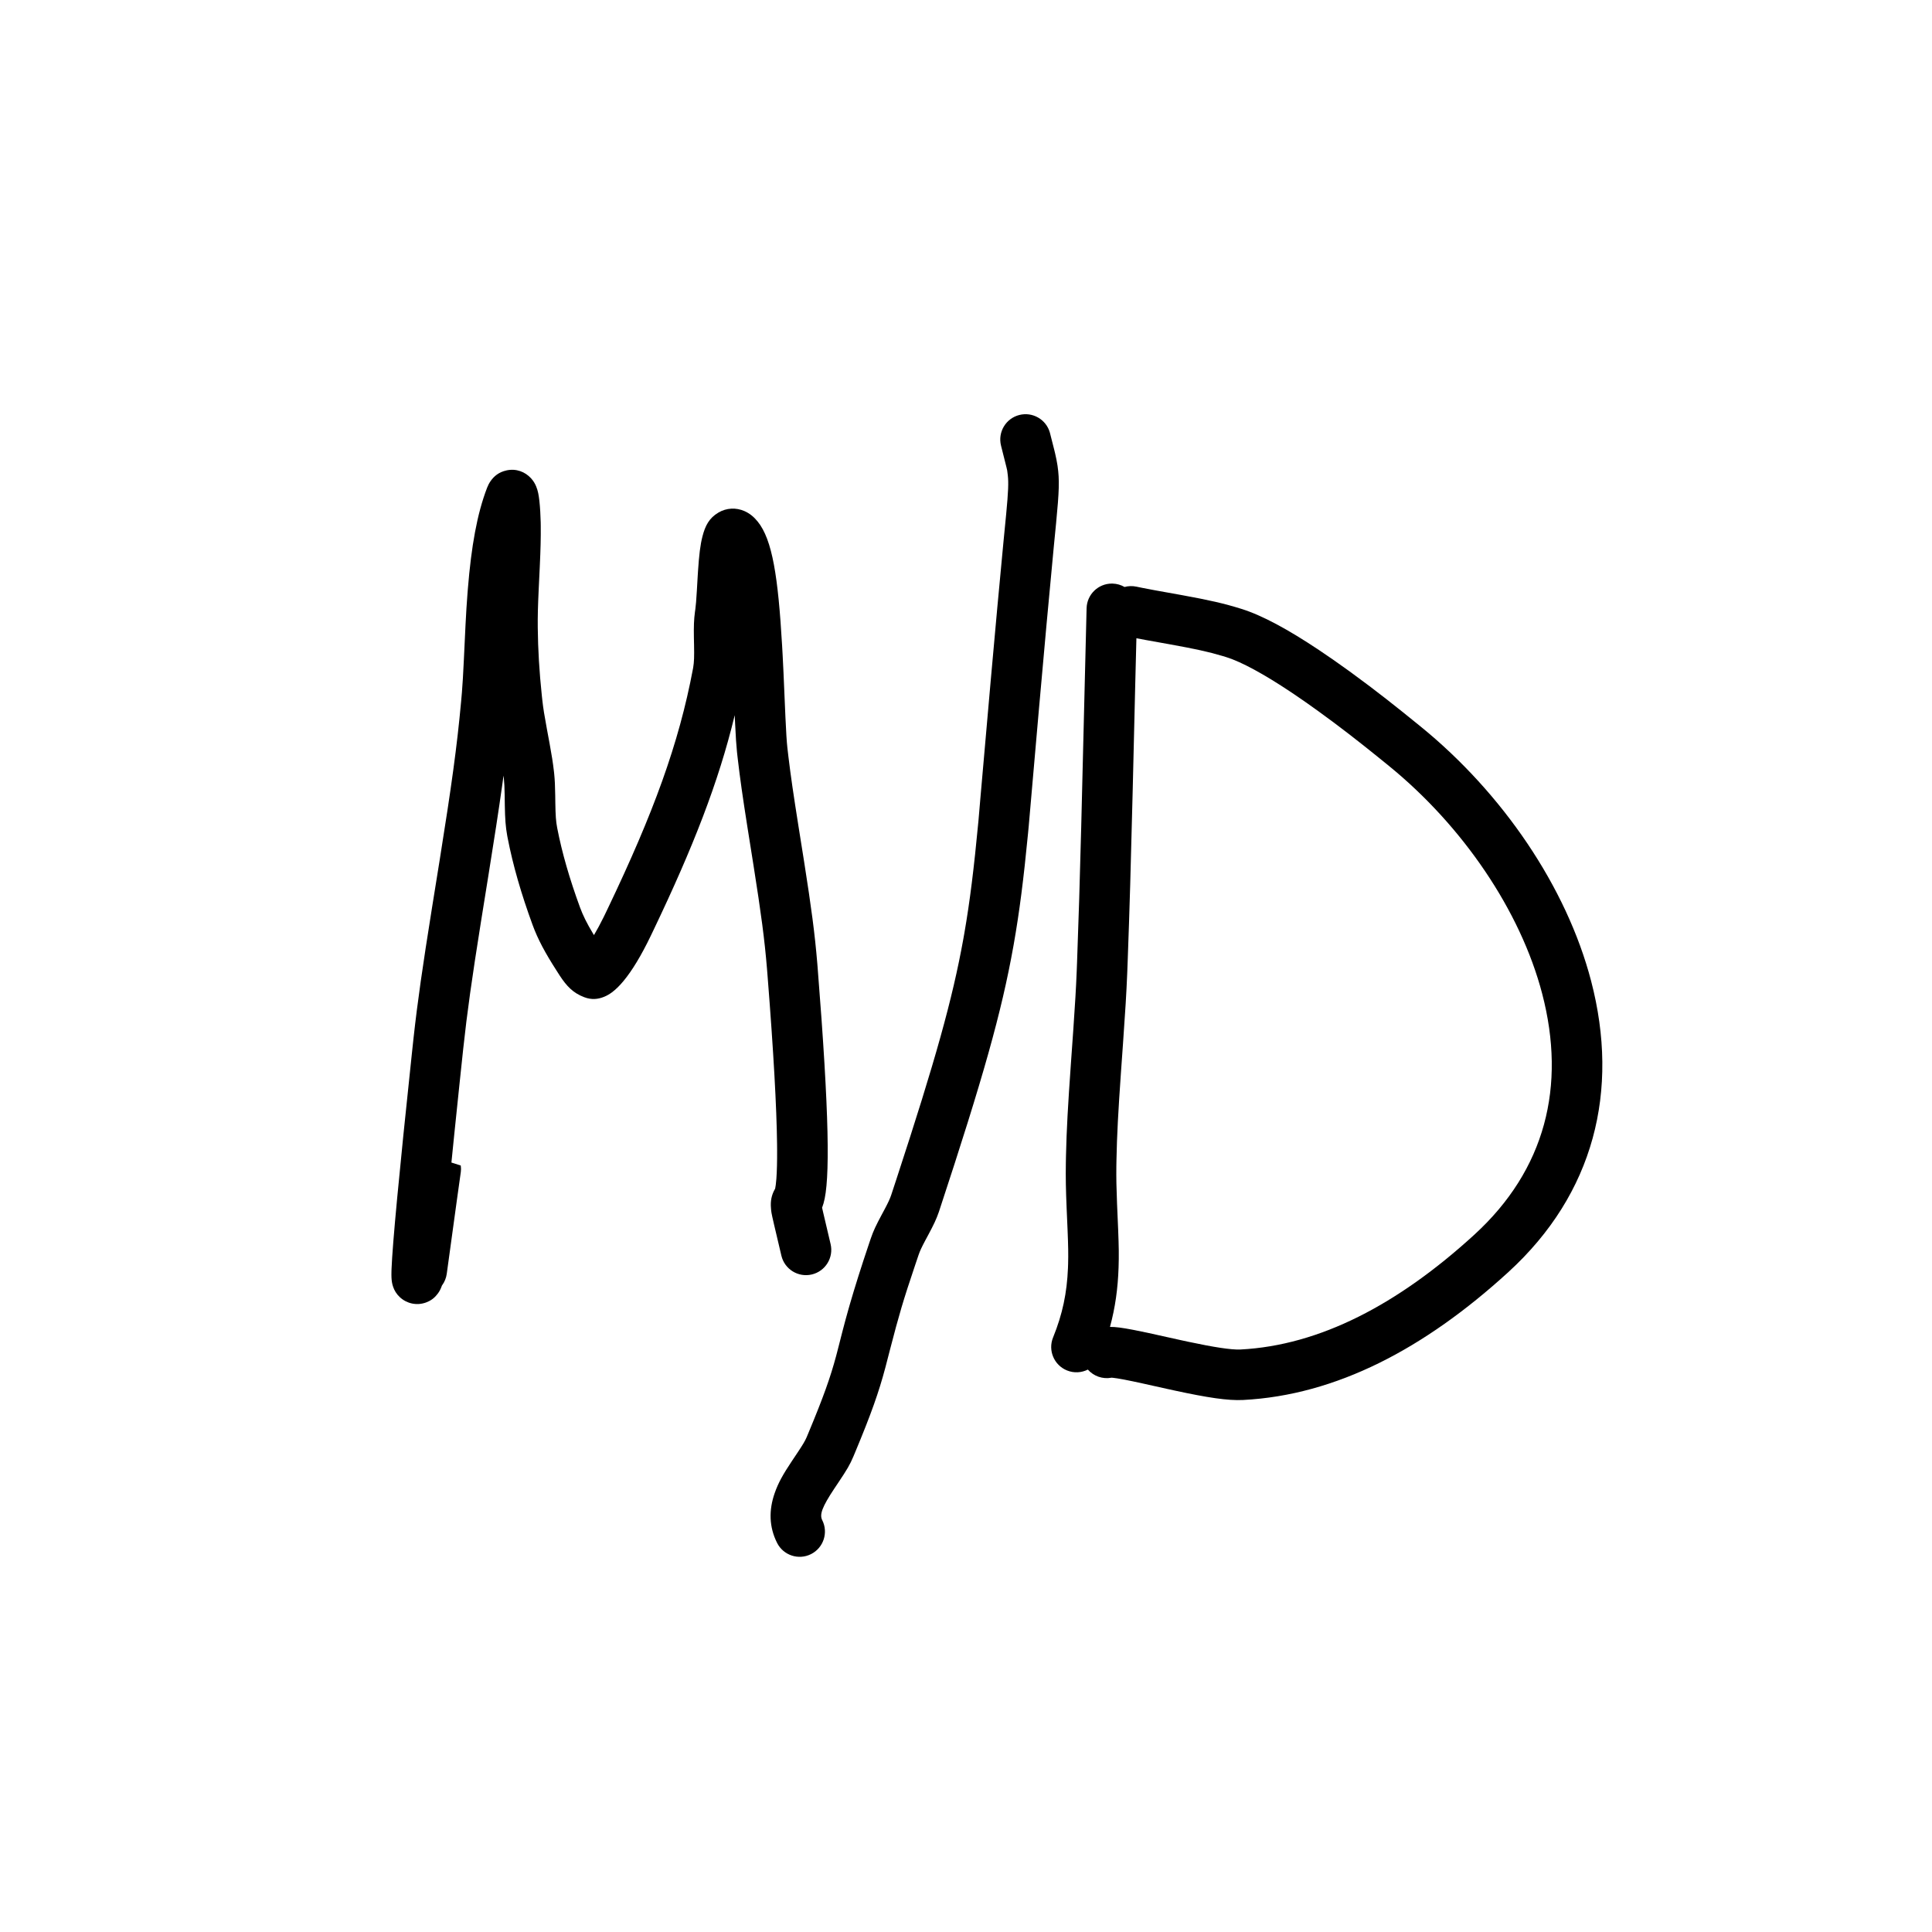
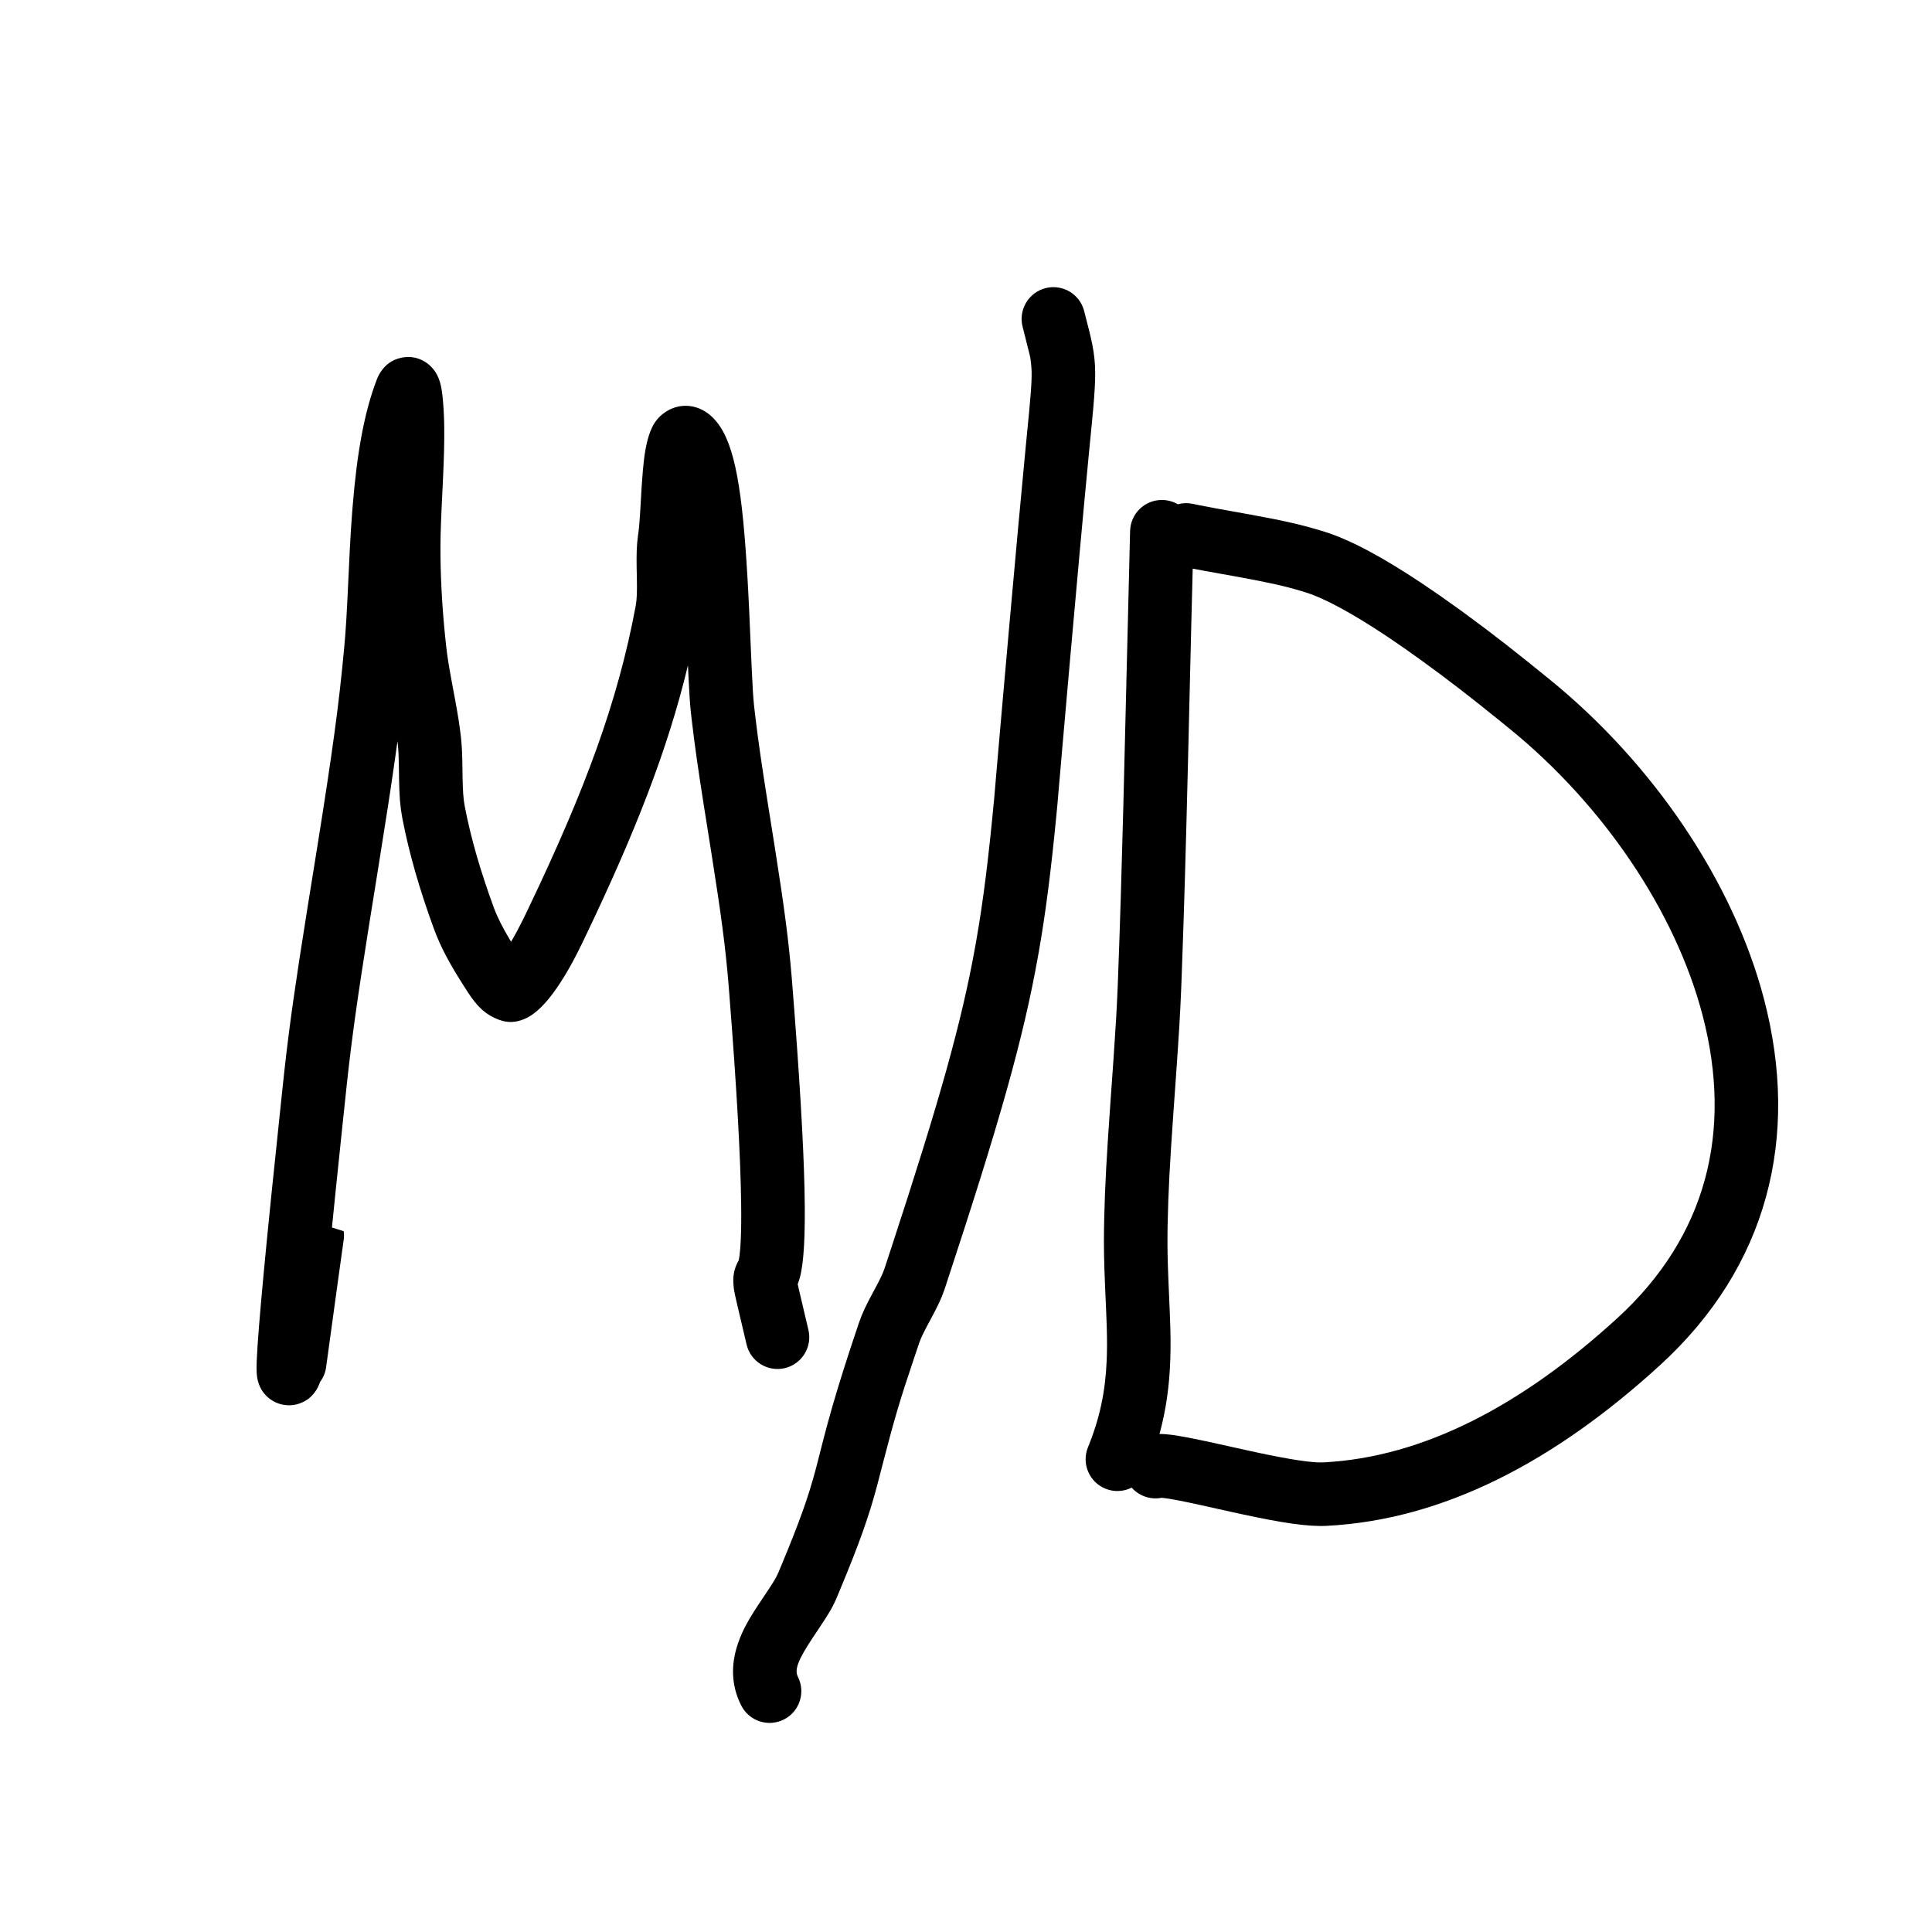
<svg xmlns="http://www.w3.org/2000/svg" height="512" viewBox="0 0 512 512" width="512">
-   <g transform="translate(91 89)">
-     <path d="m43.213 35.665c2.622-.573 4.936.393 6.463 2.029.689.738 1.104 1.463 1.425 2.244.462 1.126.668 2.249.845 3.842.184 1.658.308 3.888.345 5.662l.014.967c.032 3.186-.045 6.092-.259 10.774l-.286 6.002c-.212 4.614-.277 7.137-.248 10.124.056 5.813.418 11.791 1.071 17.963l.134 1.237c.247 2.214.548 4.083 1.231 7.767l.699 3.76c.585 3.198.878 5.056 1.145 7.337l.075.686c.169 1.659.235 3.237.273 5.704l.027 1.99c.054 3.368.162 4.936.497 6.665 1.28 6.619 3.28 13.489 6.037 21.032.779 2.133 1.852 4.277 3.417 6.887l.285.472.096-.159c.764-1.289 1.58-2.8 2.438-4.537l.403-.827.773-1.611c11.999-25.096 18.791-43.518 22.538-63.484l.05-.282c.247-1.454.293-2.918.23-5.982l-.041-1.963c-.051-2.949.005-4.76.281-6.805l.102-.716c.139-1.014.249-2.394.395-4.823l.217-3.746.096-1.529c.283-4.273.597-6.958 1.186-9.223.727-2.798 1.753-4.824 4.215-6.281 2.155-1.276 4.704-1.373 6.932-.386 1.419.629 2.51 1.57 3.477 2.761 3.917 4.82 5.415 14.753 6.472 32.818l.146 2.619c.076 1.426.149 2.913.223 4.515l.513 11.846c.186 4.069.341 6.561.519 8.145l.265 2.282c.618 5.165 1.338 10.079 2.685 18.58l1.49 9.366c1.915 12.178 2.832 19.061 3.486 26.918l.08.988c3.123 39.19 3.341 56.52 1.576 62.604-.093.319-.193.623-.301.916l-.087.224.286 1.263 1.972 8.386c.851 3.601-1.378 7.21-4.979 8.061-3.601.851-7.21-1.378-8.061-4.979l-1.949-8.272c-.802-3.452-.725-3.329-.816-4.377-.158-1.817.155-3.384.974-4.869l.128-.225.017-.072c.102-.458.214-1.261.308-2.468l.016-.217c.136-1.866.204-4.348.189-7.519l-.014-1.644c-.121-9.629-.909-24.118-2.508-44.374l-.16-2.001c-.641-7.808-1.559-14.634-3.565-27.337l-1.614-10.153c-1.281-8.146-1.969-12.963-2.597-18.386l-.174-1.539c-.185-1.759-.334-4.082-.5-7.572l-.102-2.221-.055.233c-4.251 17.574-10.97 34.766-21.426 56.64l-.817 1.704c-2.511 5.214-4.911 9.138-7.137 11.832-1.052 1.274-2.084 2.294-3.108 3.051-.665.491-1.354.896-2.118 1.2-1.568.624-3.252.835-5.221.086-2.933-1.115-4.624-2.873-6.511-5.755l-.853-1.336c-2.971-4.626-4.915-8.212-6.345-12.126-2.986-8.169-5.18-15.706-6.607-23.087l-.088-.469c-.436-2.398-.577-4.426-.642-8.03l-.039-2.716c-.034-2.04-.09-3.276-.218-4.487l-.059-.518-.024-.191-.372 2.702c-.92 6.552-2.085 14.087-3.635 23.738l-1.976 12.298c-2.443 15.355-3.635 23.782-4.706 33.713l-.933 8.804c-.519 4.93-.992 9.493-1.422 13.695l-.766 7.583 2.475.789.06.742.002.236-.001.084-.048.679c-.001.004-.002.005-.003.005l-1.041 7.441c-.678 4.894-1.571 11.39-2.679 19.499-.153 1.118-.573 2.134-1.188 2.992l-.096.13-.032.094-.072.199c-.249.662-.523 1.23-1.036 1.908-.731.966-1.665 1.781-3.132 2.307-2.456.879-5.089.25-6.881-1.432-.921-.864-1.416-1.739-1.753-2.674-.154-.426-.251-.814-.32-1.203-.076-.424-.114-.82-.135-1.252-.024-.497-.025-1.076-.007-1.777l.022-.658c.251-6.469 1.948-24.632 5.371-56.862l.452-4.21c1.099-9.94 2.363-18.704 4.897-34.562l2.07-12.872c3.1-19.397 4.552-29.837 5.641-41.742l.216-2.46c.182-2.232.327-4.727.513-8.621l.443-9.292c.177-3.496.3-5.379.517-8.237l.101-1.283c.914-11.235 2.428-19.848 5.098-26.794.231-.601.508-1.163.91-1.742.924-1.331 2.212-2.41 4.22-2.849z" />
-     <path d="m168.296 128.561.523-6.114c1.188-13.732 4.126-47.285 6.103-67.78l.731-7.486c.56-5.924.648-8.261.425-10.213l-.122-.975c-.042-.47 0-.251-1.672-6.888-.904-3.588 1.271-7.229 4.859-8.133 3.527-.889 7.106 1.199 8.085 4.678l1.121 4.408c.043.172.078.315.104.42l.169.709c.267 1.144.46 2.107.607 3.065l.043.287c.522 3.601.429 6.603-.395 15.099l-.611 6.232c-2.324 24.07-5.998 66.48-6.561 73.1l-.074.873-.198 2.087c-1.162 12.023-2.27 20.742-3.776 29.278l-.089.501c-3.137 17.582-8.022 34.862-19.631 70.073l-.147.437c-.641 1.859-1.344 3.331-2.744 5.949l-.838 1.563c-.985 1.856-1.419 2.79-1.774 3.836l-.938 2.776c-3.171 9.417-4.212 12.979-6.628 22.291l-1.197 4.625-.08.303c-1.69 6.353-3.688 12.055-8.005 22.396l-.418.999c-.921 2.193-1.645 3.418-4.045 7.006l-1.035 1.545c-3.233 4.869-3.902 6.824-3.226 8.27l.036.073c1.668 3.302.344 7.332-2.959 9-3.302 1.668-7.332.344-9-2.959-2.148-4.252-2.209-8.709-.643-13.193.957-2.742 2.192-4.937 4.542-8.471l1.557-2.328c1.419-2.138 1.934-3.012 2.35-3.968l.466-1.11c4.038-9.67 5.851-14.813 7.359-20.431l.223-.842.553-2.153c.297-1.167.711-2.792.886-3.469.529-2.045 1.035-3.923 1.616-5.972l.389-1.356c1.326-4.579 2.958-9.765 5.079-16.061l.431-1.274c.706-2.082 1.413-3.557 2.996-6.504l.678-1.265c.964-1.818 1.407-2.769 1.752-3.785l1.38-4.196c10.353-31.587 14.855-47.693 17.736-63.654l.256-1.445c1.479-8.476 2.567-17.286 3.751-29.857z" />
-     <path d="m203.65 65.654.188.003c1.159.031 2.241.355 3.178.899.99-.269 2.059-.314 3.133-.088l1.543.317c1.027.206 2.09.408 3.43.654l7.088 1.274c7.297 1.331 11.125 2.193 15.779 3.647 5.551 1.734 12.407 5.477 20.519 10.882 2.491 1.66 5.071 3.46 7.729 5.383l1.252.91c6.181 4.512 11.265 8.523 18.073 14.067 21.6 17.592 38.585 42.413 45.099 67.365 7.598 29.101.777 56.391-21.915 77.138-22.3 20.388-45.723 32.632-70.29 33.904-4.078.211-9.507-.635-18.099-2.488l-1.959-.427-6.536-1.454c-2.012-.443-3.525-.761-4.812-1.007l-.545-.102c-1.054-.194-1.896-.326-2.52-.394l-.247-.025-.149-.012-.051.01c-2.331.435-4.706-.41-6.246-2.156-1.666.839-3.674.982-5.539.222-3.427-1.395-5.074-5.303-3.68-8.73 2.529-6.214 3.676-11.835 3.947-18.36l.039-1.135c.072-2.544.035-4.716-.142-9.025l-.247-5.701c-.207-4.967-.271-8.12-.21-11.941l.039-2.056c.151-6.798.514-13.216 1.293-24.251l.661-9.335c.462-6.667.704-10.774.885-15.226l.094-2.454c.419-11.309.727-21.321 1.101-35.82l1.403-57.055c.008-.303.016-.608.025-.915.098-3.636 3.076-6.518 6.691-6.518zm6.509 14.485-.318 12.596-.663 27.705c-.487 19.826-.829 31.603-1.32 44.972l-.134 3.548c-.214 5.259-.507 10.002-1.122 18.687l-.52 7.313c-.75 10.71-1.083 16.853-1.21 23.544l-.026 1.608c-.037 3.055.017 5.775.178 9.787l.297 6.923c.188 4.663.215 6.997.111 10.111-.183 5.512-.881 10.594-2.276 15.711 1.489-.022 3.264.237 5.776.708l.637.121c1.072.205 2.252.448 3.669.754l8.827 1.955 1.921.415c6.763 1.438 11.248 2.127 13.638 2.038l.138-.006c20.979-1.086 41.729-11.933 61.942-30.412 18.851-17.235 24.385-39.377 17.992-63.865-5.758-22.057-21.108-44.489-40.596-60.36l-2.569-2.085c-5.814-4.699-10.46-8.309-16.149-12.426-2.244-1.624-4.422-3.149-6.521-4.563l-.784-.525c-7.13-4.751-13.049-7.982-17.084-9.243l-.919-.282c-3.803-1.141-7.375-1.909-14.204-3.143l-6.228-1.118c-.925-.17-1.728-.32-2.483-.467z" />
+   <g transform="translate(52 50)">
+     <path d="m54.3 44.815c3.294-.72 6.203.494 8.122 2.55.865.927 1.387 1.838 1.79 2.82.58 1.415.839 2.826 1.062 4.828.232 2.083.387 4.886.434 7.115l.018 1.216c.04 4.004-.057 7.655-.326 13.538l-.36 7.542c-.266 5.798-.348 8.968-.311 12.722.071 7.304.526 14.816 1.346 22.572l.169 1.554c.31 2.782.689 5.13 1.547 9.76l.878 4.725c.735 4.018 1.103 6.353 1.438 9.22l.094.862c.212 2.085.295 4.068.342 7.167l.034 2.501c.068 4.232.204 6.202.624 8.375 1.608 8.317 4.122 16.95 7.586 26.428.979 2.68 2.327 5.374 4.293 8.654l.358.593.12-.2c.96-1.62 1.985-3.519 3.063-5.701l.506-1.039.971-2.024c15.077-31.534 23.613-54.683 28.321-79.771l.063-.354c.311-1.828.368-3.667.289-7.517l-.052-2.466c-.064-3.706.006-5.981.353-8.551l.128-.899c.174-1.274.313-3.008.496-6.061l.272-4.707.121-1.921c.355-5.369.75-8.743 1.49-11.589.914-3.515 2.203-6.061 5.296-7.892 2.708-1.603 5.911-1.725 8.71-.485 1.783.79 3.154 1.973 4.37 3.469 4.922 6.057 6.804 18.539 8.133 41.237l.184 3.291c.095 1.792.187 3.66.281 5.674l.645 14.885c.233 5.113.428 8.245.653 10.235l.332 2.867c.776 6.49 1.681 12.664 3.373 23.347l1.872 11.769c2.406 15.303 3.559 23.951 4.381 33.824l.101 1.241c3.924 49.244 4.198 71.021 1.98 78.666-.116.401-.242.783-.379 1.15l-.109.282.359 1.587 2.478 10.537c1.069 4.524-1.731 9.059-6.256 10.129s-9.059-1.731-10.129-6.256l-2.449-10.394c-1.007-4.338-.911-4.183-1.025-5.5-.199-2.283.194-4.252 1.224-6.118l.161-.282.021-.091c.128-.575.269-1.585.387-3.102l.021-.273c.171-2.345.257-5.463.238-9.448l-.018-2.065c-.152-12.099-1.143-30.306-3.151-55.758l-.201-2.515c-.805-9.811-1.958-18.388-4.48-34.351l-2.028-12.758c-1.61-10.235-2.474-16.289-3.263-23.104l-.218-1.934c-.232-2.211-.42-5.129-.628-9.515l-.128-2.791-.07.292c-5.342 22.083-13.785 43.686-26.923 71.172l-1.027 2.141c-3.155 6.552-6.171 11.482-8.968 14.867-1.322 1.6-2.618 2.882-3.906 3.834-.835.617-1.701 1.126-2.661 1.508-1.97.784-4.086 1.049-6.561.108-3.686-1.402-5.811-3.611-8.182-7.231l-1.072-1.678c-3.734-5.812-6.176-10.319-7.973-15.237-3.752-10.264-6.509-19.736-8.302-29.011l-.111-.59c-.547-3.014-.724-5.561-.807-10.091l-.049-3.412c-.043-2.563-.113-4.116-.274-5.638l-.074-.651-.03-.24-.468 3.395c-1.155 8.233-2.62 17.702-4.567 29.828l-2.484 15.453c-3.07 19.294-4.568 29.883-5.914 42.362l-1.172 11.062c-.652 6.195-1.247 11.928-1.786 17.208l-.963 9.528 3.11.991.075.932.002.296-.002.106-.06.853c-.001.005-.002.006-.003.007l-1.308 9.35c-.852 6.149-1.974 14.312-3.366 24.501-.192 1.405-.72 2.682-1.493 3.76l-.121.163-.04.119-.091.249c-.312.831-.658 1.546-1.302 2.397-.918 1.214-2.092 2.239-3.936 2.898-3.087 1.104-6.394.314-8.646-1.799-1.157-1.085-1.779-2.186-2.202-3.36-.193-.536-.315-1.023-.403-1.512-.096-.532-.144-1.031-.17-1.573-.031-.624-.032-1.352-.008-2.233l.027-.827c.315-8.129 2.447-30.952 6.749-71.451l.569-5.29c1.381-12.491 2.97-23.503 6.153-43.429l2.601-16.174c3.896-24.374 5.719-37.492 7.089-52.451l.272-3.091c.228-2.804.41-5.939.645-10.833l.557-11.676c.222-4.393.377-6.759.65-10.351l.127-1.612c1.149-14.117 3.051-24.94 6.406-33.668.29-.756.638-1.462 1.143-2.189 1.161-1.672 2.78-3.028 5.303-3.58z" />
+     <path d="m211.473 161.544.657-7.683c1.492-17.255 5.184-59.416 7.669-85.169l.918-9.406c.703-7.443.815-10.381.534-12.833l-.153-1.225c-.053-.591.001-.315-2.101-8.655-1.136-4.508 1.598-9.084 6.106-10.22 4.432-1.117 8.929 1.506 10.159 5.878l1.409 5.539c.054.216.098.396.13.527l.212.891c.335 1.437.577 2.648.763 3.851l.054.361c.656 4.525.539 8.297-.496 18.973l-.767 7.831c-2.92 30.245-7.537 83.536-8.245 91.854l-.092 1.097-.249 2.622c-1.46 15.107-2.852 26.063-4.744 36.79l-.112.63c-3.941 22.092-10.08 43.807-24.667 88.051l-.185.549c-.806 2.336-1.689 4.186-3.448 7.476l-1.053 1.964c-1.238 2.332-1.783 3.505-2.229 4.821l-1.179 3.488c-3.985 11.833-5.293 16.308-8.328 28.01l-1.505 5.812-.101.381c-2.124 7.983-4.634 15.148-10.059 28.142l-.526 1.255c-1.157 2.756-2.067 4.295-5.082 8.804l-1.301 1.941c-4.063 6.118-4.904 8.575-4.053 10.392l.045.092c2.096 4.15.432 9.213-3.718 11.309-4.15 2.096-9.213.432-11.309-3.718-2.699-5.342-2.775-10.944-.808-16.578 1.203-3.445 2.754-6.204 5.708-10.645l1.957-2.926c1.783-2.686 2.431-3.785 2.953-4.986l.586-1.395c5.074-12.15 7.352-18.613 9.247-25.673l.28-1.057.695-2.705c.373-1.466.893-3.509 1.113-4.359.665-2.57 1.301-4.929 2.031-7.504l.488-1.704c1.666-5.754 3.717-12.27 6.382-20.182l.541-1.601c.887-2.616 1.776-4.469 3.765-8.173l.852-1.59c1.212-2.284 1.768-3.479 2.201-4.756l1.734-5.272c13.009-39.691 18.666-59.929 22.286-79.985l.322-1.815c1.858-10.65 3.226-21.72 4.714-37.517z" />
+     <path d="m255.899 82.498.236.003c1.456.039 2.816.447 3.993 1.13 1.245-.338 2.587-.395 3.937-.111l1.938.399c1.29.259 2.626.513 4.31.822l8.907 1.601c9.169 1.672 13.98 2.756 19.827 4.583 6.975 2.179 15.591 6.882 25.783 13.674 3.13 2.086 6.372 4.347 9.712 6.764l1.573 1.143c7.767 5.669 14.155 10.709 22.71 17.676 27.142 22.105 48.484 53.294 56.67 84.648 9.547 36.567.977 70.858-27.538 96.928-28.021 25.619-57.454 41.005-88.323 42.603-5.124.265-11.946-.798-22.743-3.127l-2.461-.537-8.213-1.827c-2.528-.556-4.43-.956-6.046-1.266l-.684-.129c-1.324-.244-2.382-.409-3.167-.495l-.311-.031-.188-.016-.064.013c-2.929.546-5.914-.515-7.849-2.709-2.094 1.055-4.617 1.233-6.96.28-4.306-1.753-6.376-6.664-4.624-10.97 3.178-7.809 4.619-14.871 4.96-23.071l.049-1.426c.09-3.197.044-5.926-.179-11.34l-.311-7.164c-.26-6.241-.341-10.204-.264-15.005l.049-2.583c.189-8.542.646-16.607 1.624-30.473l.831-11.73c.58-8.377.884-13.538 1.112-19.133l.118-3.083c.527-14.21.914-26.792 1.384-45.01l1.763-71.693c.01-.381.021-.764.031-1.149.124-4.569 3.865-8.19 8.407-8.19zm8.18 18.202-.401 15.827-.833 34.813c-.612 24.912-1.041 39.711-1.658 56.51l-.169 4.458c-.269 6.608-.637 12.568-1.41 23.482l-.653 9.189c-.943 13.458-1.36 21.177-1.52 29.584l-.033 2.02c-.047 3.838.022 7.256.224 12.298l.374 8.699c.236 5.859.27 8.792.14 12.705-.23 6.926-1.108 13.312-2.86 19.742 1.871-.028 4.102.298 7.258.889l.8.152c1.348.258 2.829.563 4.61.947l11.092 2.456 2.414.521c8.498 1.807 14.134 2.673 17.137 2.561l.174-.008c26.362-1.365 52.435-14.994 77.833-38.215 23.688-21.657 30.642-49.48 22.608-80.25-7.236-27.716-26.523-55.903-51.011-75.846l-3.229-2.62c-7.305-5.905-13.143-10.441-20.292-15.614-2.82-2.04-5.556-3.957-8.194-5.734l-.985-.66c-8.959-5.97-16.397-10.03-21.467-11.615l-1.155-.354c-4.778-1.434-9.267-2.399-17.848-3.949l-7.826-1.405c-1.162-.213-2.17-.402-3.119-.586z" />
  </g>
</svg>
